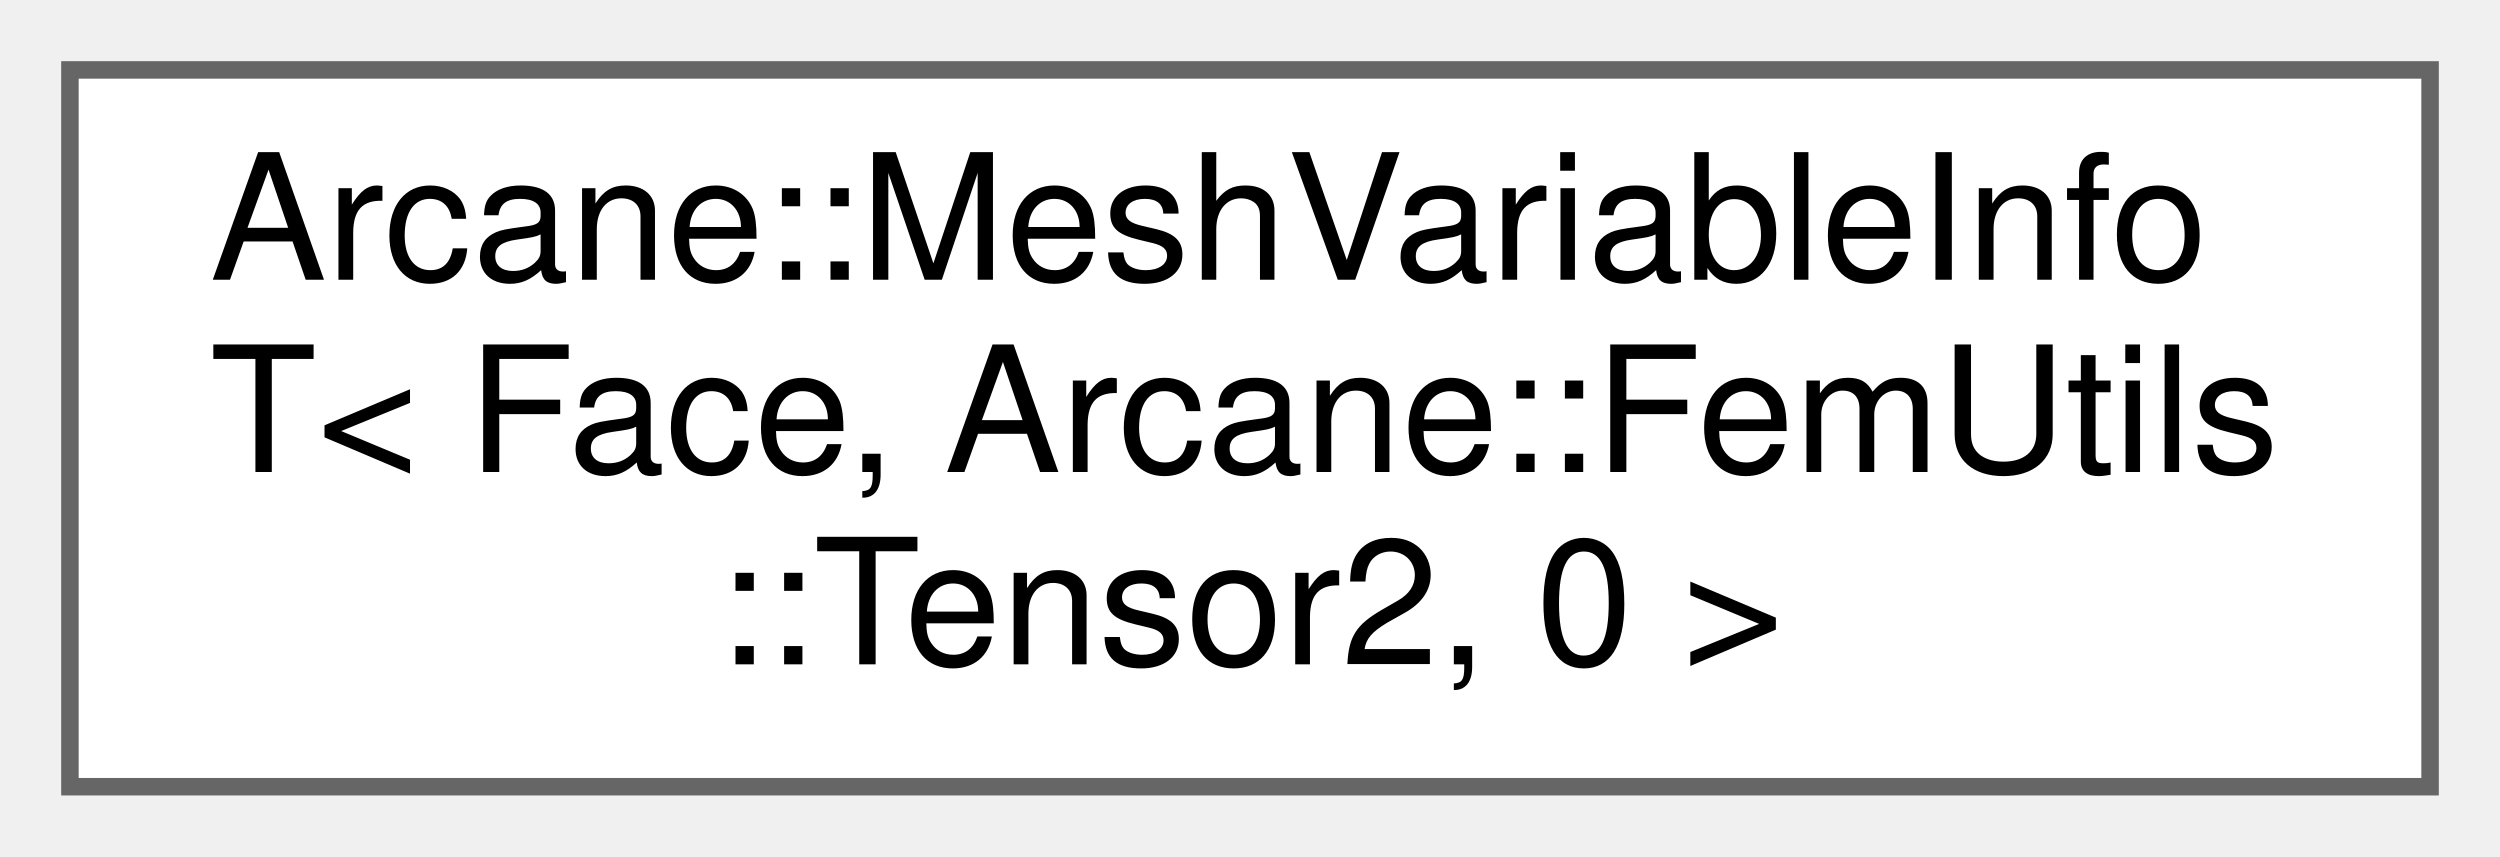
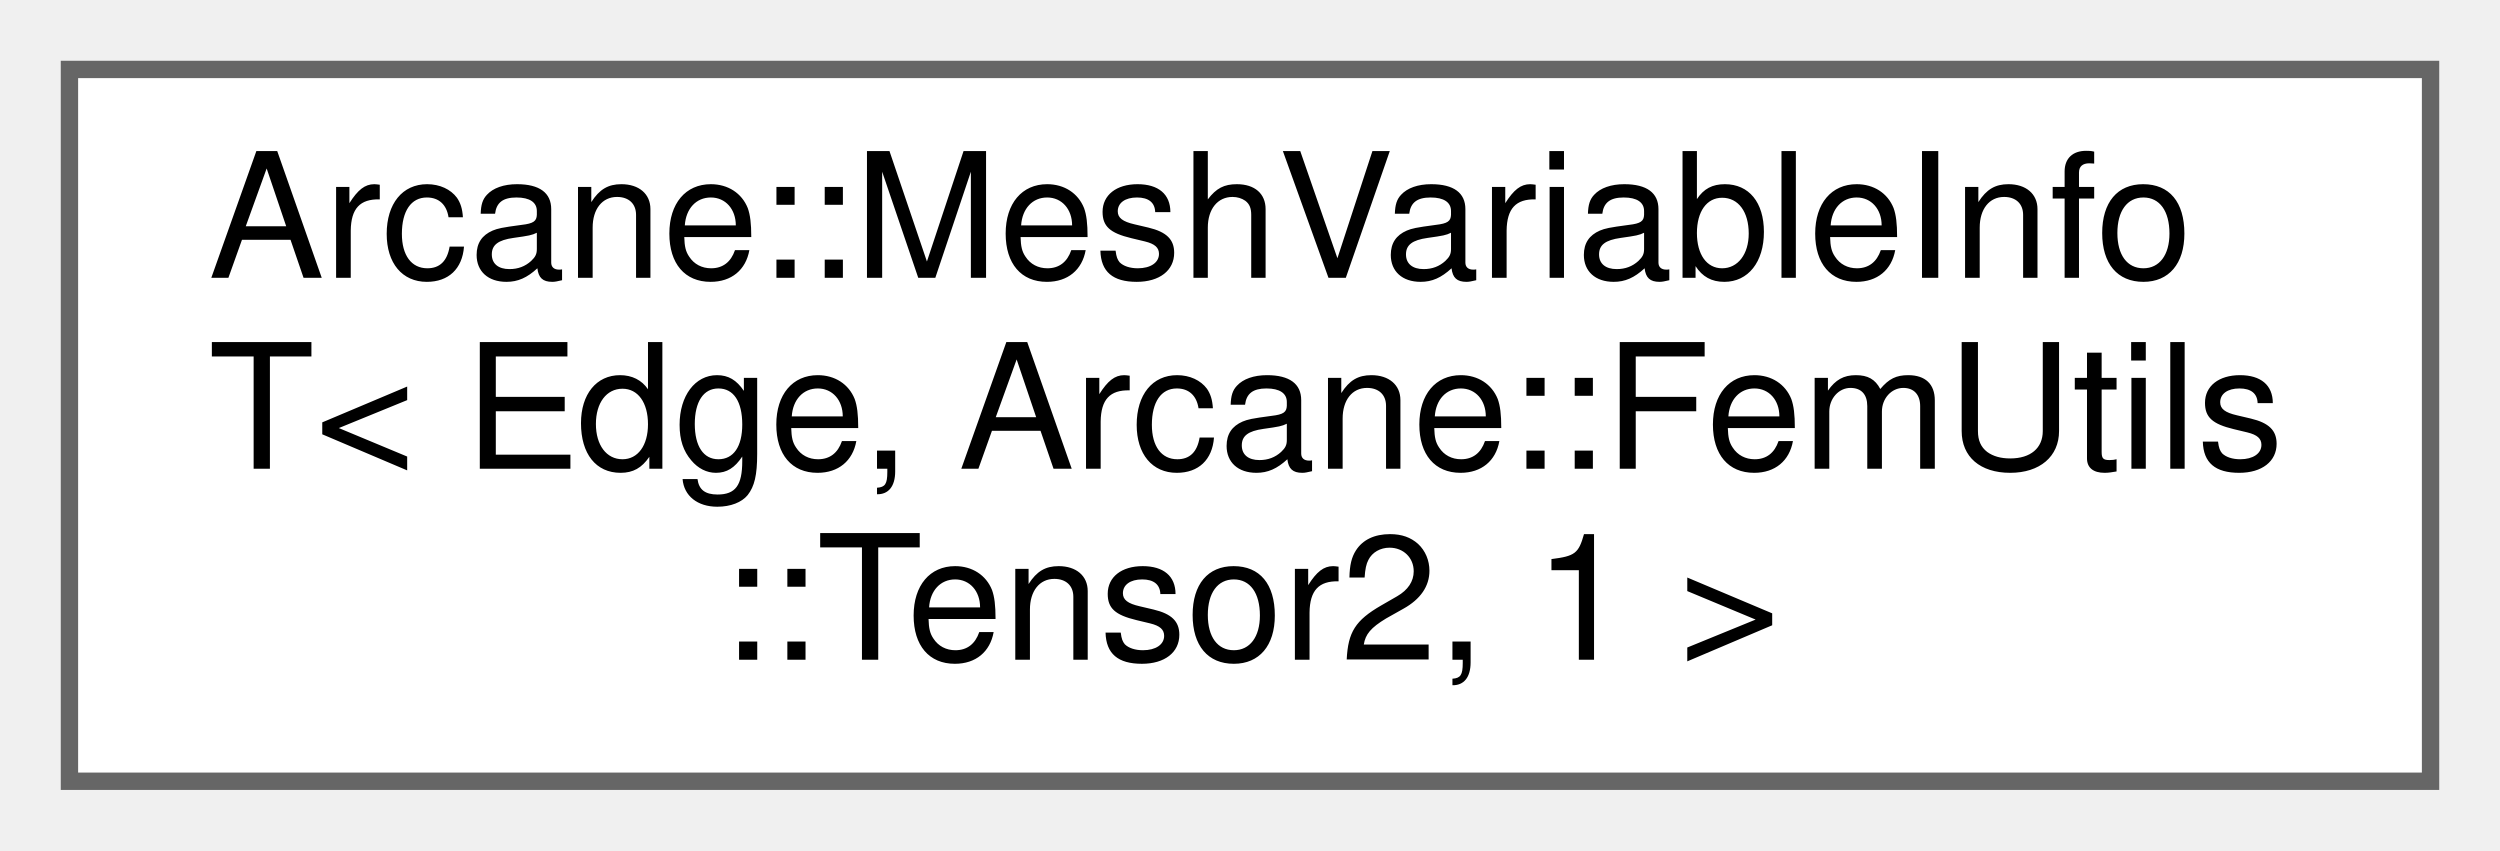
- <svg xmlns="http://www.w3.org/2000/svg" xmlns:xlink="http://www.w3.org/1999/xlink" width="143pt" height="49pt" viewBox="0.00 0.00 143.00 49.00">
+ <svg xmlns="http://www.w3.org/2000/svg" xmlns:xlink="http://www.w3.org/1999/xlink" width="144pt" height="49pt" viewBox="0.00 0.00 144.00 49.00">
  <g id="graph0" class="graph" transform="scale(1 1) rotate(0) translate(4 45)">
    <g id="Node000000" class="node">
      <g id="a_Node000000">
-         <a xlink:href="classArcane_1_1MeshVariableInfoT_3_01Face_00_01Arcane_1_1FemUtils_1_1Tensor2_00_010_01_4.html" target="_top" xlink:title=" ">
-           <polygon fill="white" stroke="#666666" points="135,-41 0,-41 0,0 135,0 135,-41" />
+         <a xlink:href="classArcane_1_1MeshVariableInfoT_3_01Edge_00_01Arcane_1_1FemUtils_1_1Tensor2_00_011_01_4.html" target="_top" xlink:title=" ">
+           <polygon fill="white" stroke="#666666" points="136,-41 0,-41 0,0 136,0 136,-41" />
          <text text-anchor="start" x="8" y="-29" font-family="Helvetica,sans-Serif" font-size="10.00">Arcane::MeshVariableInfo</text>
-           <text text-anchor="start" x="8" y="-18" font-family="Helvetica,sans-Serif" font-size="10.00">T&lt; Face, Arcane::FemUtils</text>
-           <text text-anchor="middle" x="67.5" y="-7" font-family="Helvetica,sans-Serif" font-size="10.00">::Tensor2, 0 &gt;</text>
+           <text text-anchor="start" x="8" y="-18" font-family="Helvetica,sans-Serif" font-size="10.00">T&lt; Edge, Arcane::FemUtils</text>
+           <text text-anchor="middle" x="68" y="-7" font-family="Helvetica,sans-Serif" font-size="10.00">::Tensor2, 1 &gt;</text>
        </a>
      </g>
    </g>
  </g>
</svg>
